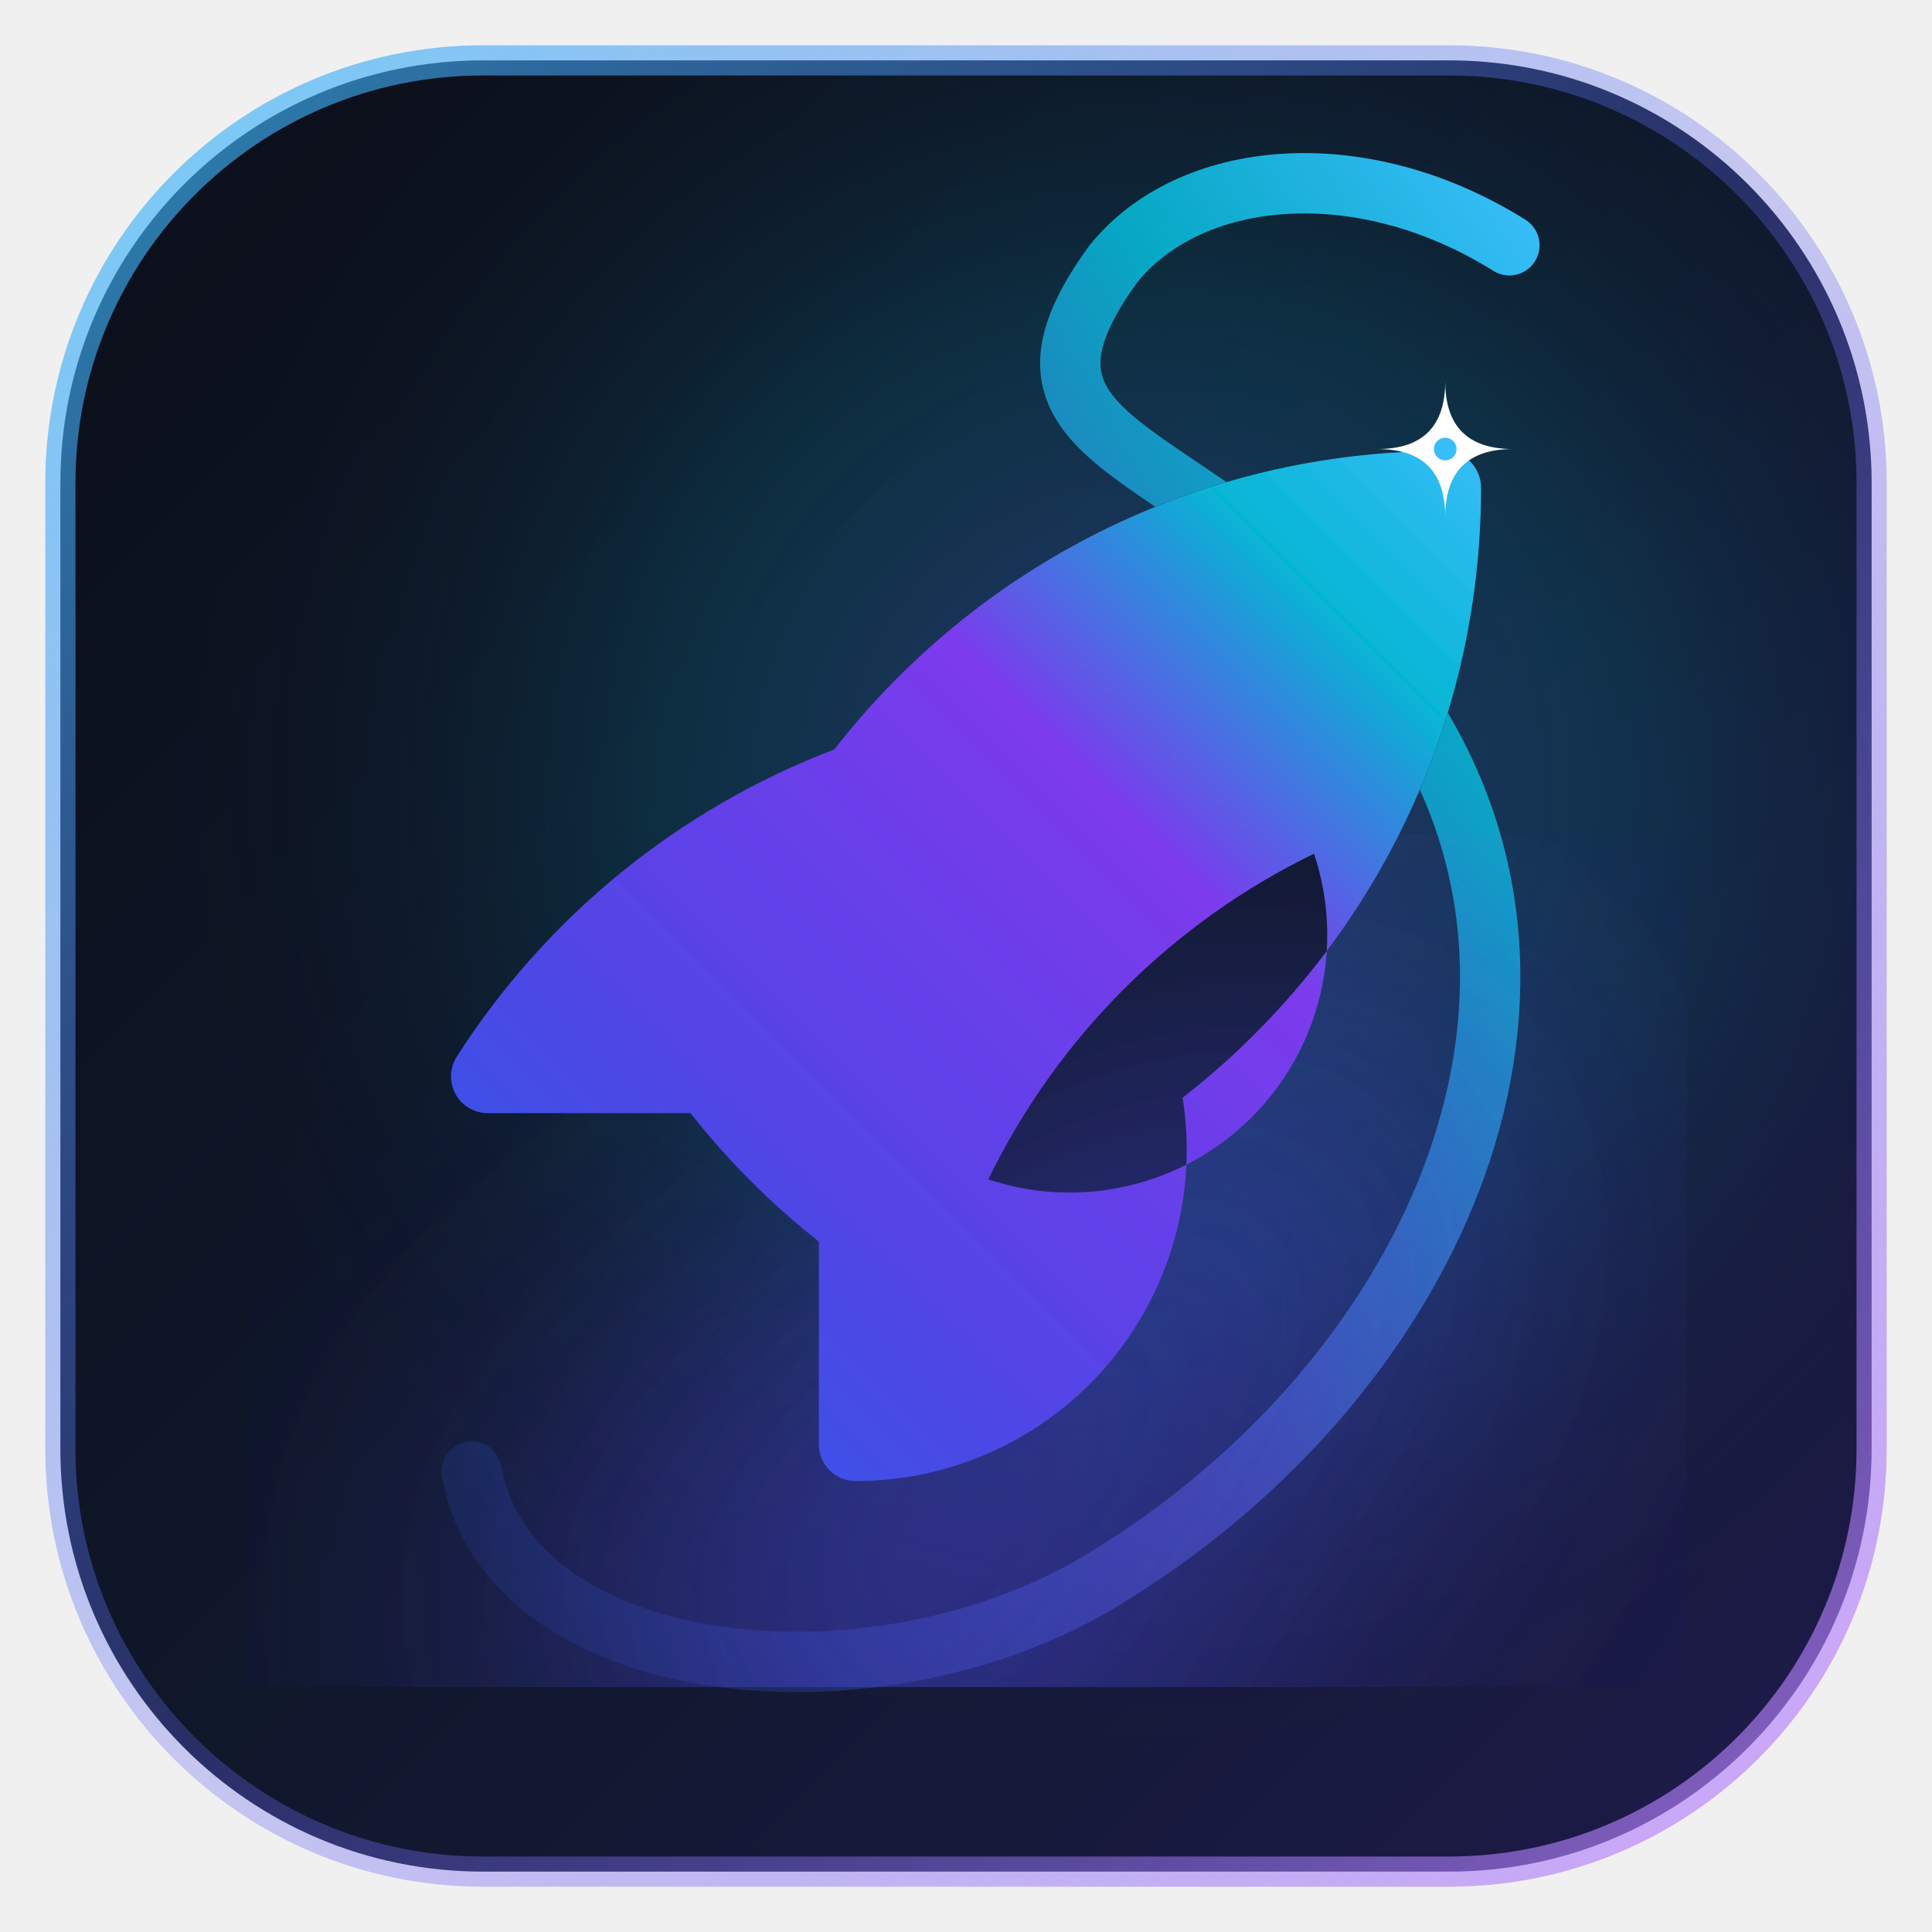
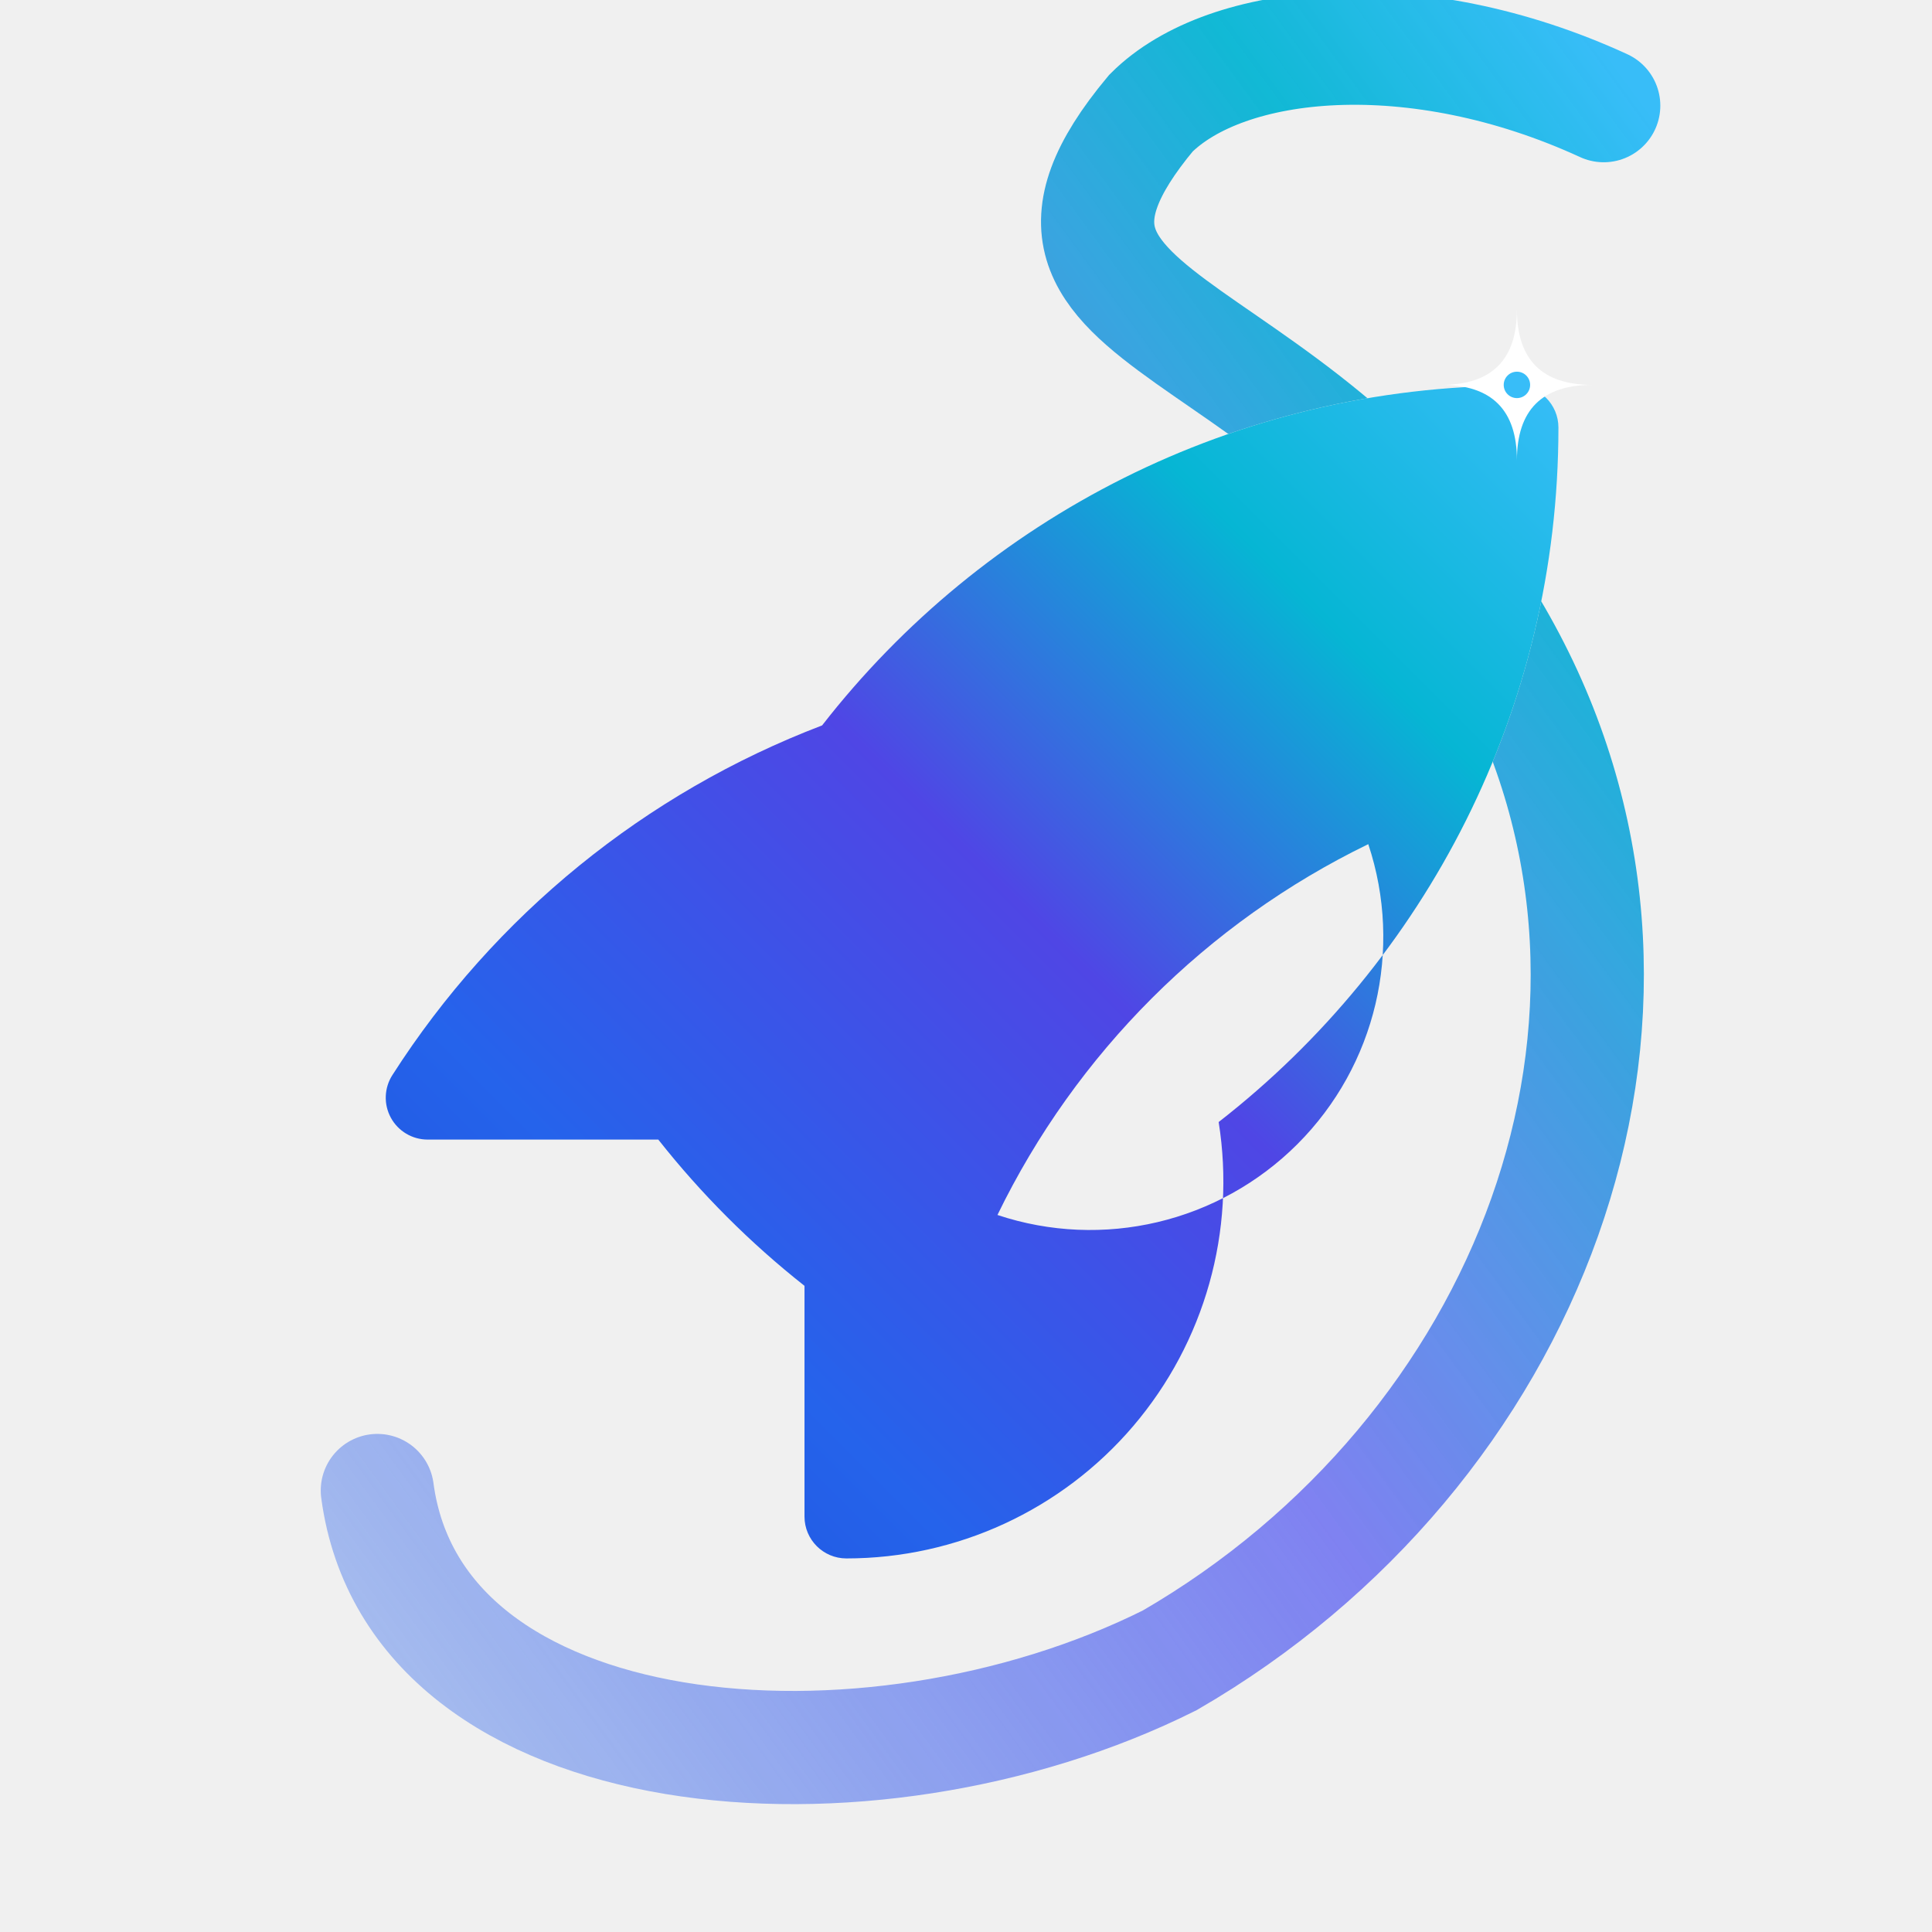
<svg xmlns="http://www.w3.org/2000/svg" viewBox="0 0 512 512" width="512" height="512">
  <defs>
-     <linearGradient id="bgGrad" x1="0%" y1="0%" x2="100%" y2="100%">
-       <stop offset="0%" stop-color="#0b0f19" />
-       <stop offset="50%" stop-color="#0f172a" />
-       <stop offset="100%" stop-color="#1e1b4b" />
-     </linearGradient>
    <linearGradient id="brandGrad" x1="0%" y1="100%" x2="100%" y2="0%">
-       <stop offset="0%" stop-color="#2563eb" />
-       <stop offset="30%" stop-color="#4f46e5" />
-       <stop offset="65%" stop-color="#7c3aed" />
-       <stop offset="85%" stop-color="#06b6d4" />
+       <stop offset="0%" stop-color="#1d4ed8" />
+       <stop offset="25%" stop-color="#2563eb" />
+       <stop offset="55%" stop-color="#4f46e5" />
+       <stop offset="80%" stop-color="#06b6d4" />
      <stop offset="100%" stop-color="#38bdf8" />
    </linearGradient>
    <linearGradient id="swooshGrad" x1="0%" y1="100%" x2="100%" y2="0%">
-       <stop offset="0%" stop-color="#2563eb" stop-opacity="0.1" />
-       <stop offset="40%" stop-color="#6366f1" stop-opacity="0.5" />
-       <stop offset="80%" stop-color="#06b6d4" stop-opacity="0.9" />
+       <stop offset="0%" stop-color="#2563eb" stop-opacity="0.35" />
+       <stop offset="45%" stop-color="#6366f1" stop-opacity="0.8" />
+       <stop offset="85%" stop-color="#06b6d4" stop-opacity="0.95" />
      <stop offset="100%" stop-color="#38bdf8" stop-opacity="1" />
    </linearGradient>
-     <linearGradient id="borderGrad" x1="0%" y1="0%" x2="100%" y2="100%">
-       <stop offset="0%" stop-color="#38bdf8" stop-opacity="0.7" />
-       <stop offset="50%" stop-color="#6366f1" stop-opacity="0.3" />
-       <stop offset="100%" stop-color="#c084fc" stop-opacity="0.7" />
-     </linearGradient>
-     <radialGradient id="backlight" cx="60%" cy="40%" r="55%">
-       <stop offset="0%" stop-color="#6366f1" stop-opacity="0.35" />
-       <stop offset="50%" stop-color="#06b6d4" stop-opacity="0.15" />
-       <stop offset="100%" stop-color="#0f172a" stop-opacity="0" />
-     </radialGradient>
-     <filter id="rocketShadow" x="-20%" y="-20%" width="140%" height="140%">
-       <feDropShadow dx="0" dy="12" stdDeviation="16" flood-color="#4f46e5" flood-opacity="0.6" />
-     </filter>
+     <mask id="solidRocketMask">
+       <rect x="0" y="0" width="512" height="512" fill="#ffffff" />
+       <g transform="translate(80, 80) scale(14.8)">
+         <path fill="#000000" d="M9.315 7.584C12.195 3.883 16.695 1.5 21.75 1.5a.75.75 0 0 1 .75.75c0 5.056-2.383 9.555-6.084 12.436A6.75 6.75 0 0 1 9.75 22.5a.75.75 0 0 1-.75-.75v-4.131A15.838 15.838 0 0 1 6.382 15H2.25a.75.75 0 0 1-.628-1.157 15.837 15.837 0 0 1 7.693-6.259Z" />
+       </g>
+     </mask>
  </defs>
-   <rect x="16" y="16" width="480" height="480" rx="112" ry="112" fill="url(#bgGrad)" />
-   <rect x="16" y="16" width="480" height="480" rx="112" ry="112" fill="url(#backlight)" />
-   <rect x="16" y="16" width="480" height="480" rx="112" ry="112" fill="none" stroke="url(#borderGrad)" stroke-width="8" />
-   <path d="M 125 390 C 135 445, 230 455, 290 420 C 375 370, 425 270, 375 190 C 330 115, 255 125, 295 70 C 315 45, 360 40, 400 65" fill="none" stroke="url(#swooshGrad)" stroke-width="16" stroke-linecap="round" />
-   <g transform="translate(100, 100) scale(13)">
-     <path fill="#0f172a" d="M9.315 7.584C12.195 3.883 16.695 1.5 21.75 1.5a.75.75 0 0 1 .75.75c0 5.056-2.383 9.555-6.084 12.436A6.75 6.75 0 0 1 9.75 22.5a.75.75 0 0 1-.75-.75v-4.131A15.838 15.838 0 0 1 6.382 15H2.25a.75.75 0 0 1-.628-1.157 15.837 15.837 0 0 1 7.693-6.259Z" />
-   </g>
-   <g filter="url(#rocketShadow)" transform="translate(100, 100) scale(13)">
+   <path d="M 100 395 C 110 470, 230 480, 310 440 C 405 385, 450 270, 400 175 C 350 80, 255 90, 305 30 C 325 10, 375 5, 425 28" fill="none" stroke="url(#swooshGrad)" stroke-width="30" stroke-linecap="round" mask="url(#solidRocketMask)" />
+   <g transform="translate(80, 80) scale(14.8)">
    <path fill="url(#brandGrad)" fill-rule="evenodd" d="M9.315 7.584C12.195 3.883 16.695 1.5 21.75 1.5a.75.75 0 0 1 .75.75c0 5.056-2.383 9.555-6.084 12.436A6.75 6.75 0 0 1 9.75 22.5a.75.75 0 0 1-.75-.75v-4.131A15.838 15.838 0 0 1 6.382 15H2.25a.75.75 0 0 1-.628-1.157 15.837 15.837 0 0 1 7.693-6.259Zm3.14 8.766a5.25 5.25 0 0 0 6.64-6.64 14.364 14.364 0 0 0-6.64 6.64Z" clip-rule="evenodd" />
  </g>
-   <g transform="translate(383, 119)">
-     <path d="M 0 -18 Q 0 0 -18 0 Q 0 0 0 18 Q 0 0 18 0 Q 0 0 0 -18 Z" fill="#ffffff" />
-     <circle cx="0" cy="0" r="3" fill="#38bdf8" />
+   <g transform="translate(402, 102)">
+     <path d="M 0 -20 Q 0 0 -20 0 Q 0 0 0 20 Q 0 0 20 0 Q 0 0 0 -20 Z" fill="#ffffff" />
+     <circle cx="0" cy="0" r="3.5" fill="#38bdf8" />
  </g>
</svg>
